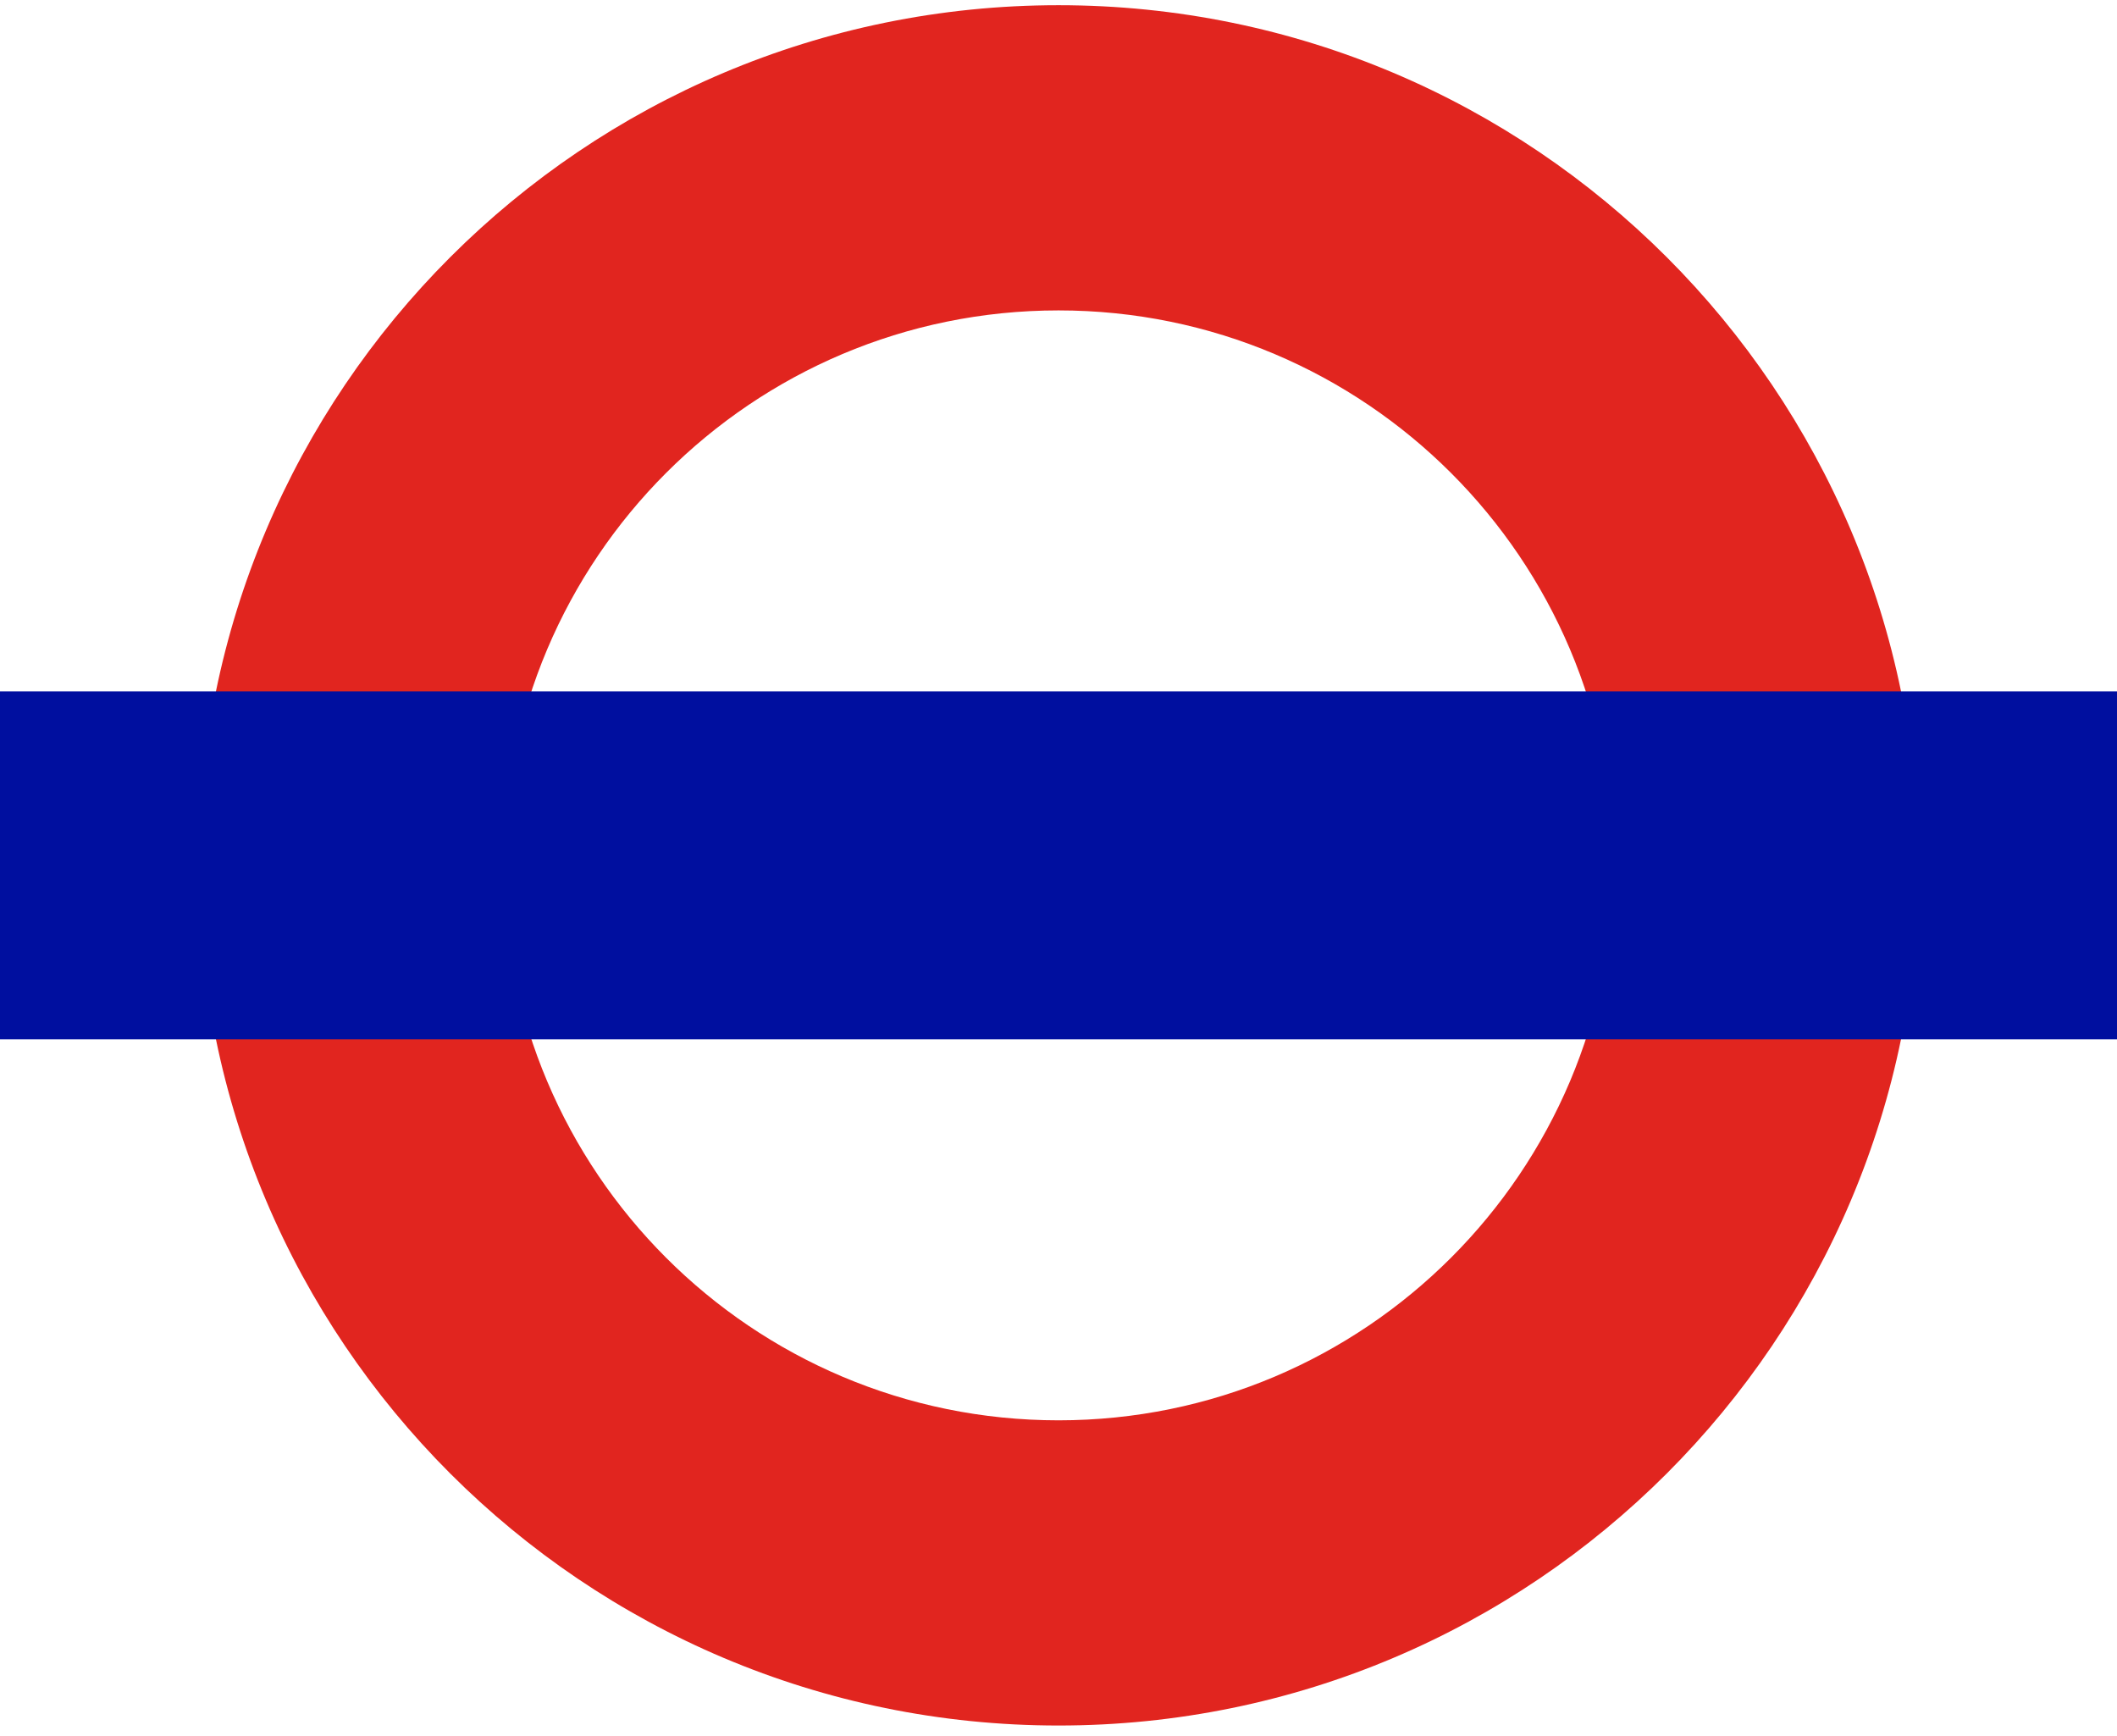
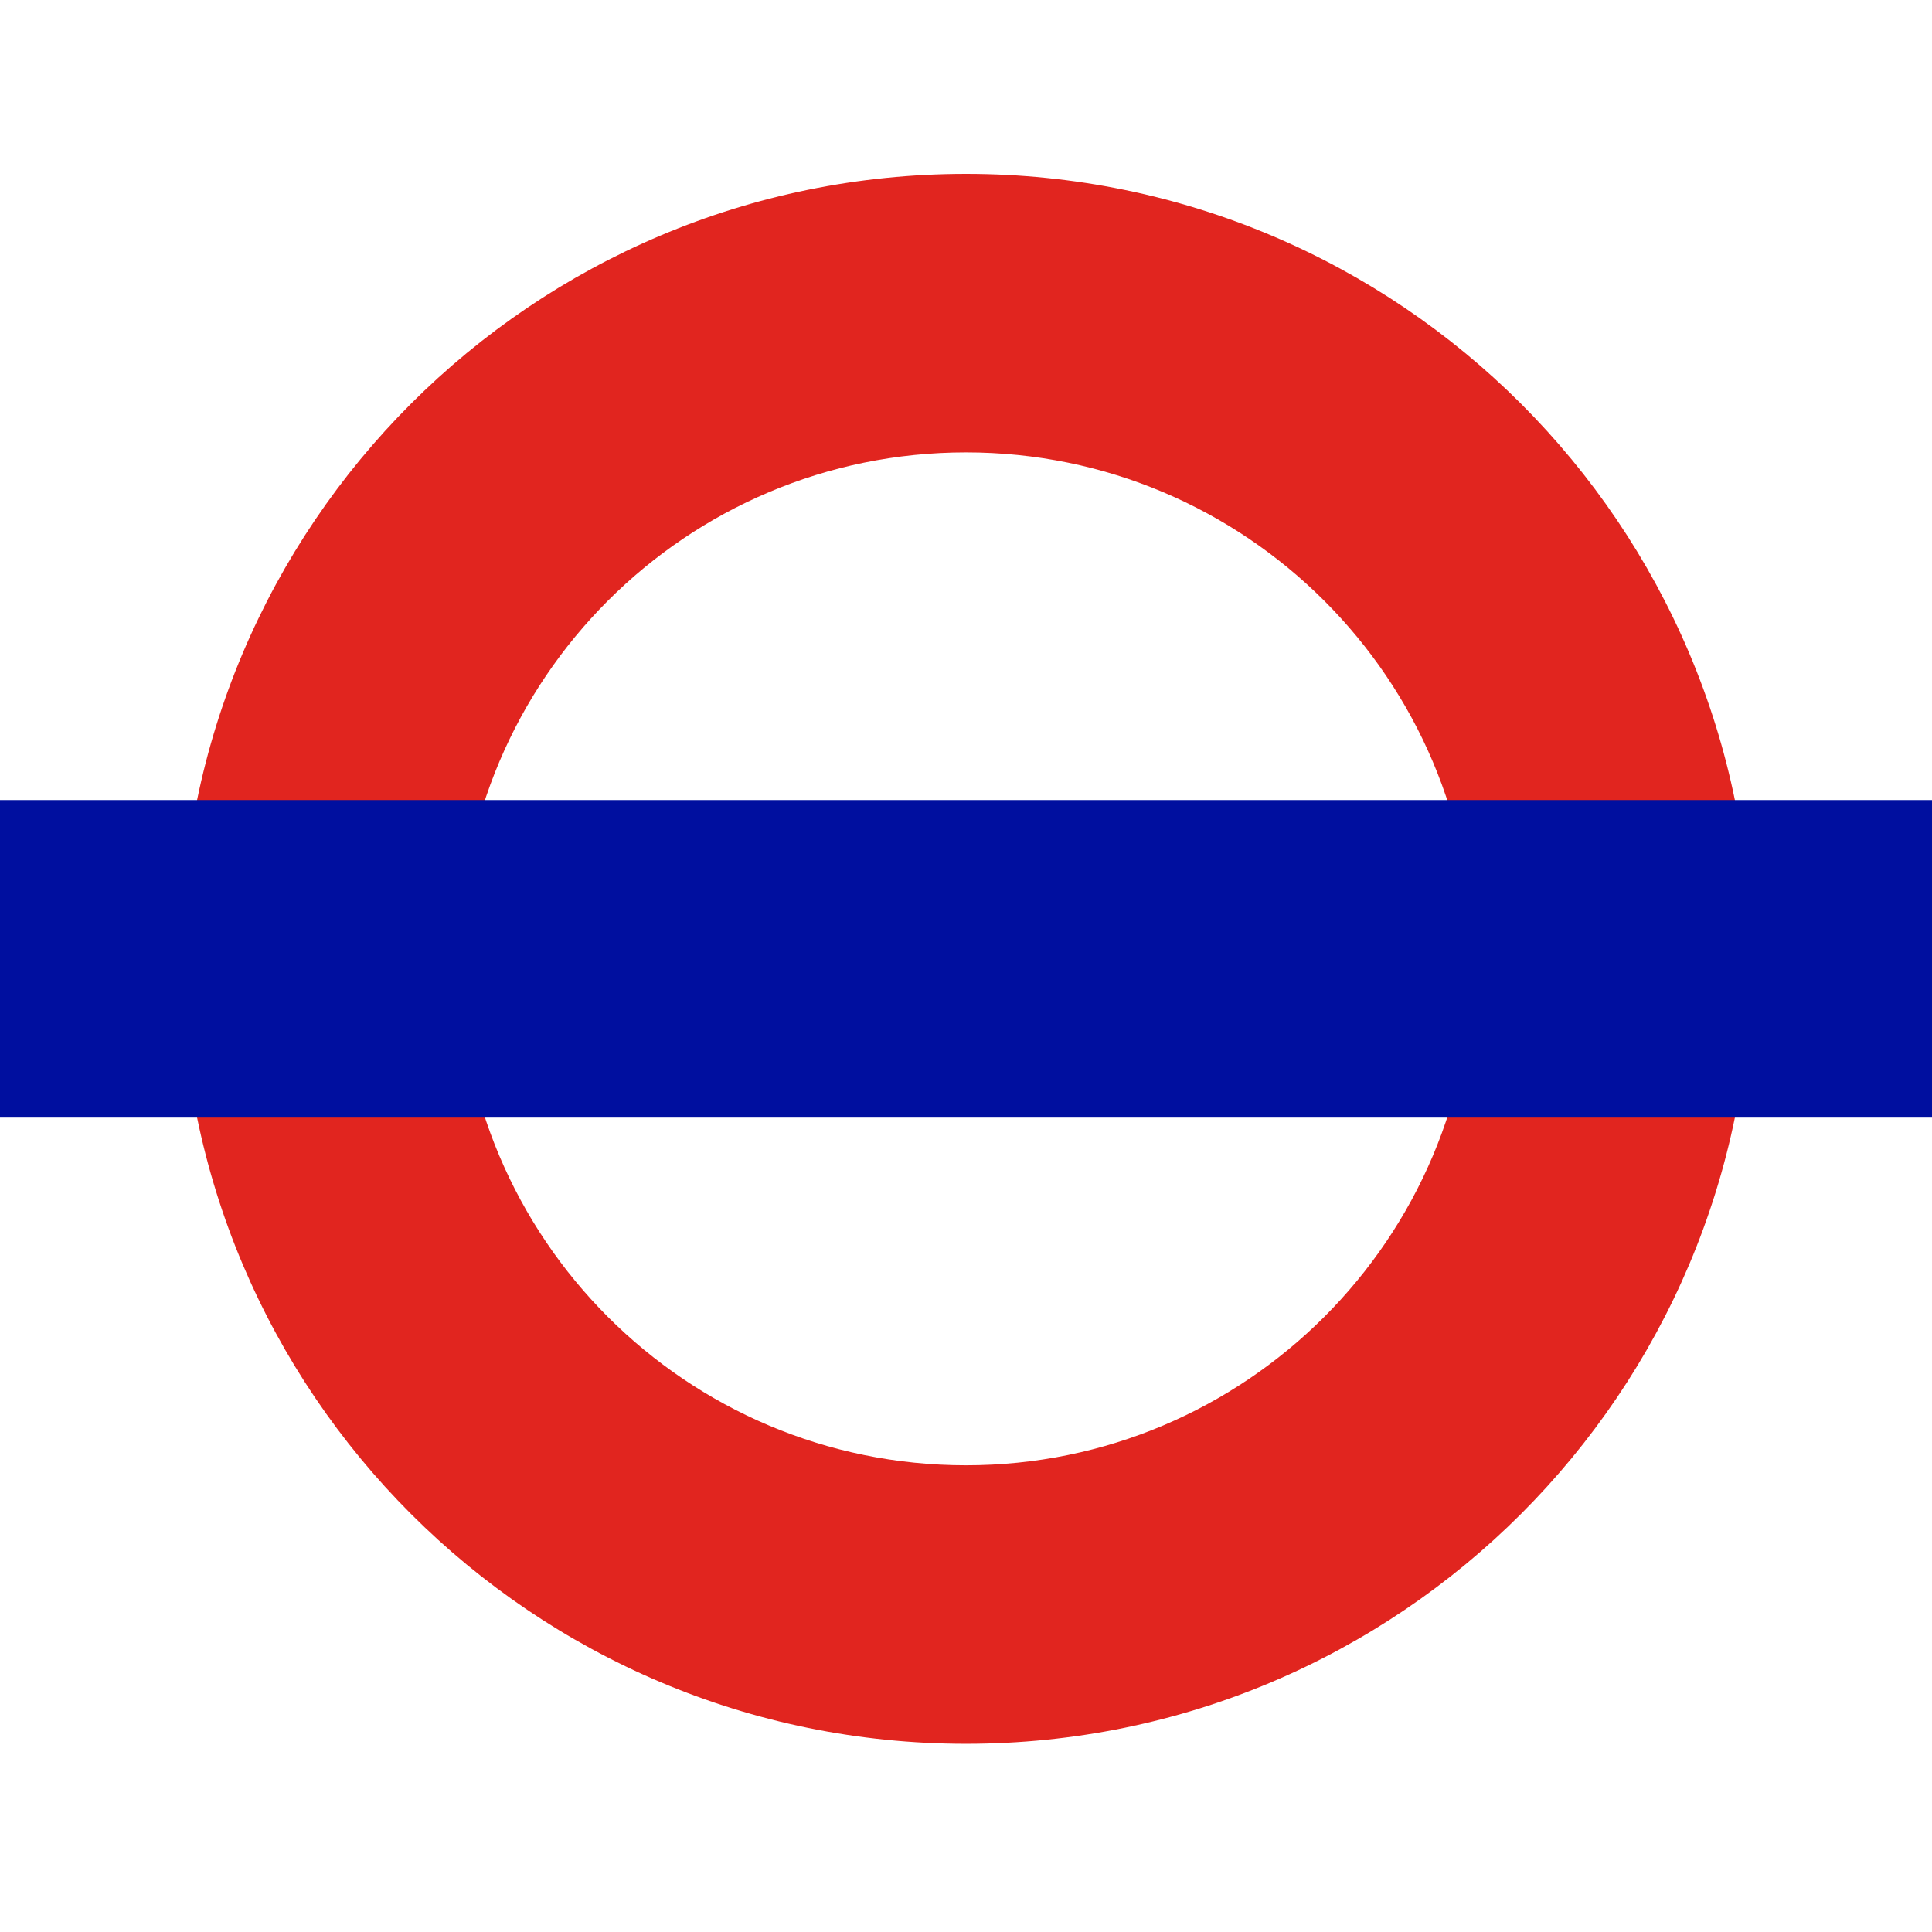
- <svg xmlns="http://www.w3.org/2000/svg" width="100" height="82" viewBox="0 0 100 82" fill="none">
-   <path d="M76.223 40.873C76.223 55.349 64.478 67.089 50.002 67.089C35.521 67.089 23.788 55.349 23.788 40.873C23.788 26.398 35.521 14.662 50.002 14.662C64.478 14.662 76.223 26.398 76.223 40.873ZM50.002 0.246C27.56 0.246 9.369 18.436 9.369 40.873C9.369 63.313 27.56 81.505 50.002 81.505C72.44 81.505 90.629 63.313 90.629 40.873C90.629 18.436 72.44 0.246 50.002 0.246Z" fill="#E1251F" />
-   <path d="M100 32.657H0V49.093H100V32.657Z" fill="#000F9F" />
+ <svg xmlns="http://www.w3.org/2000/svg" width="100" height="100" viewBox="0 0 100 100" fill="none">
+   <path d="M76.223 49.626C76.223 64.103 64.478 75.843 50.002 75.843C35.521 75.843 23.788 64.103 23.788 49.626C23.788 35.152 35.521 23.416 50.002 23.416C64.478 23.416 76.223 35.152 76.223 49.626ZM50.002 9C27.56 9 9.369 27.19 9.369 49.626C9.369 72.067 27.56 90.259 50.002 90.259C72.44 90.259 90.629 72.067 90.629 49.626C90.629 27.19 72.44 9 50.002 9Z" fill="#E1251F" />
+   <path d="M100 41.411H0V57.847H100V41.411Z" fill="#000F9F" />
</svg>
